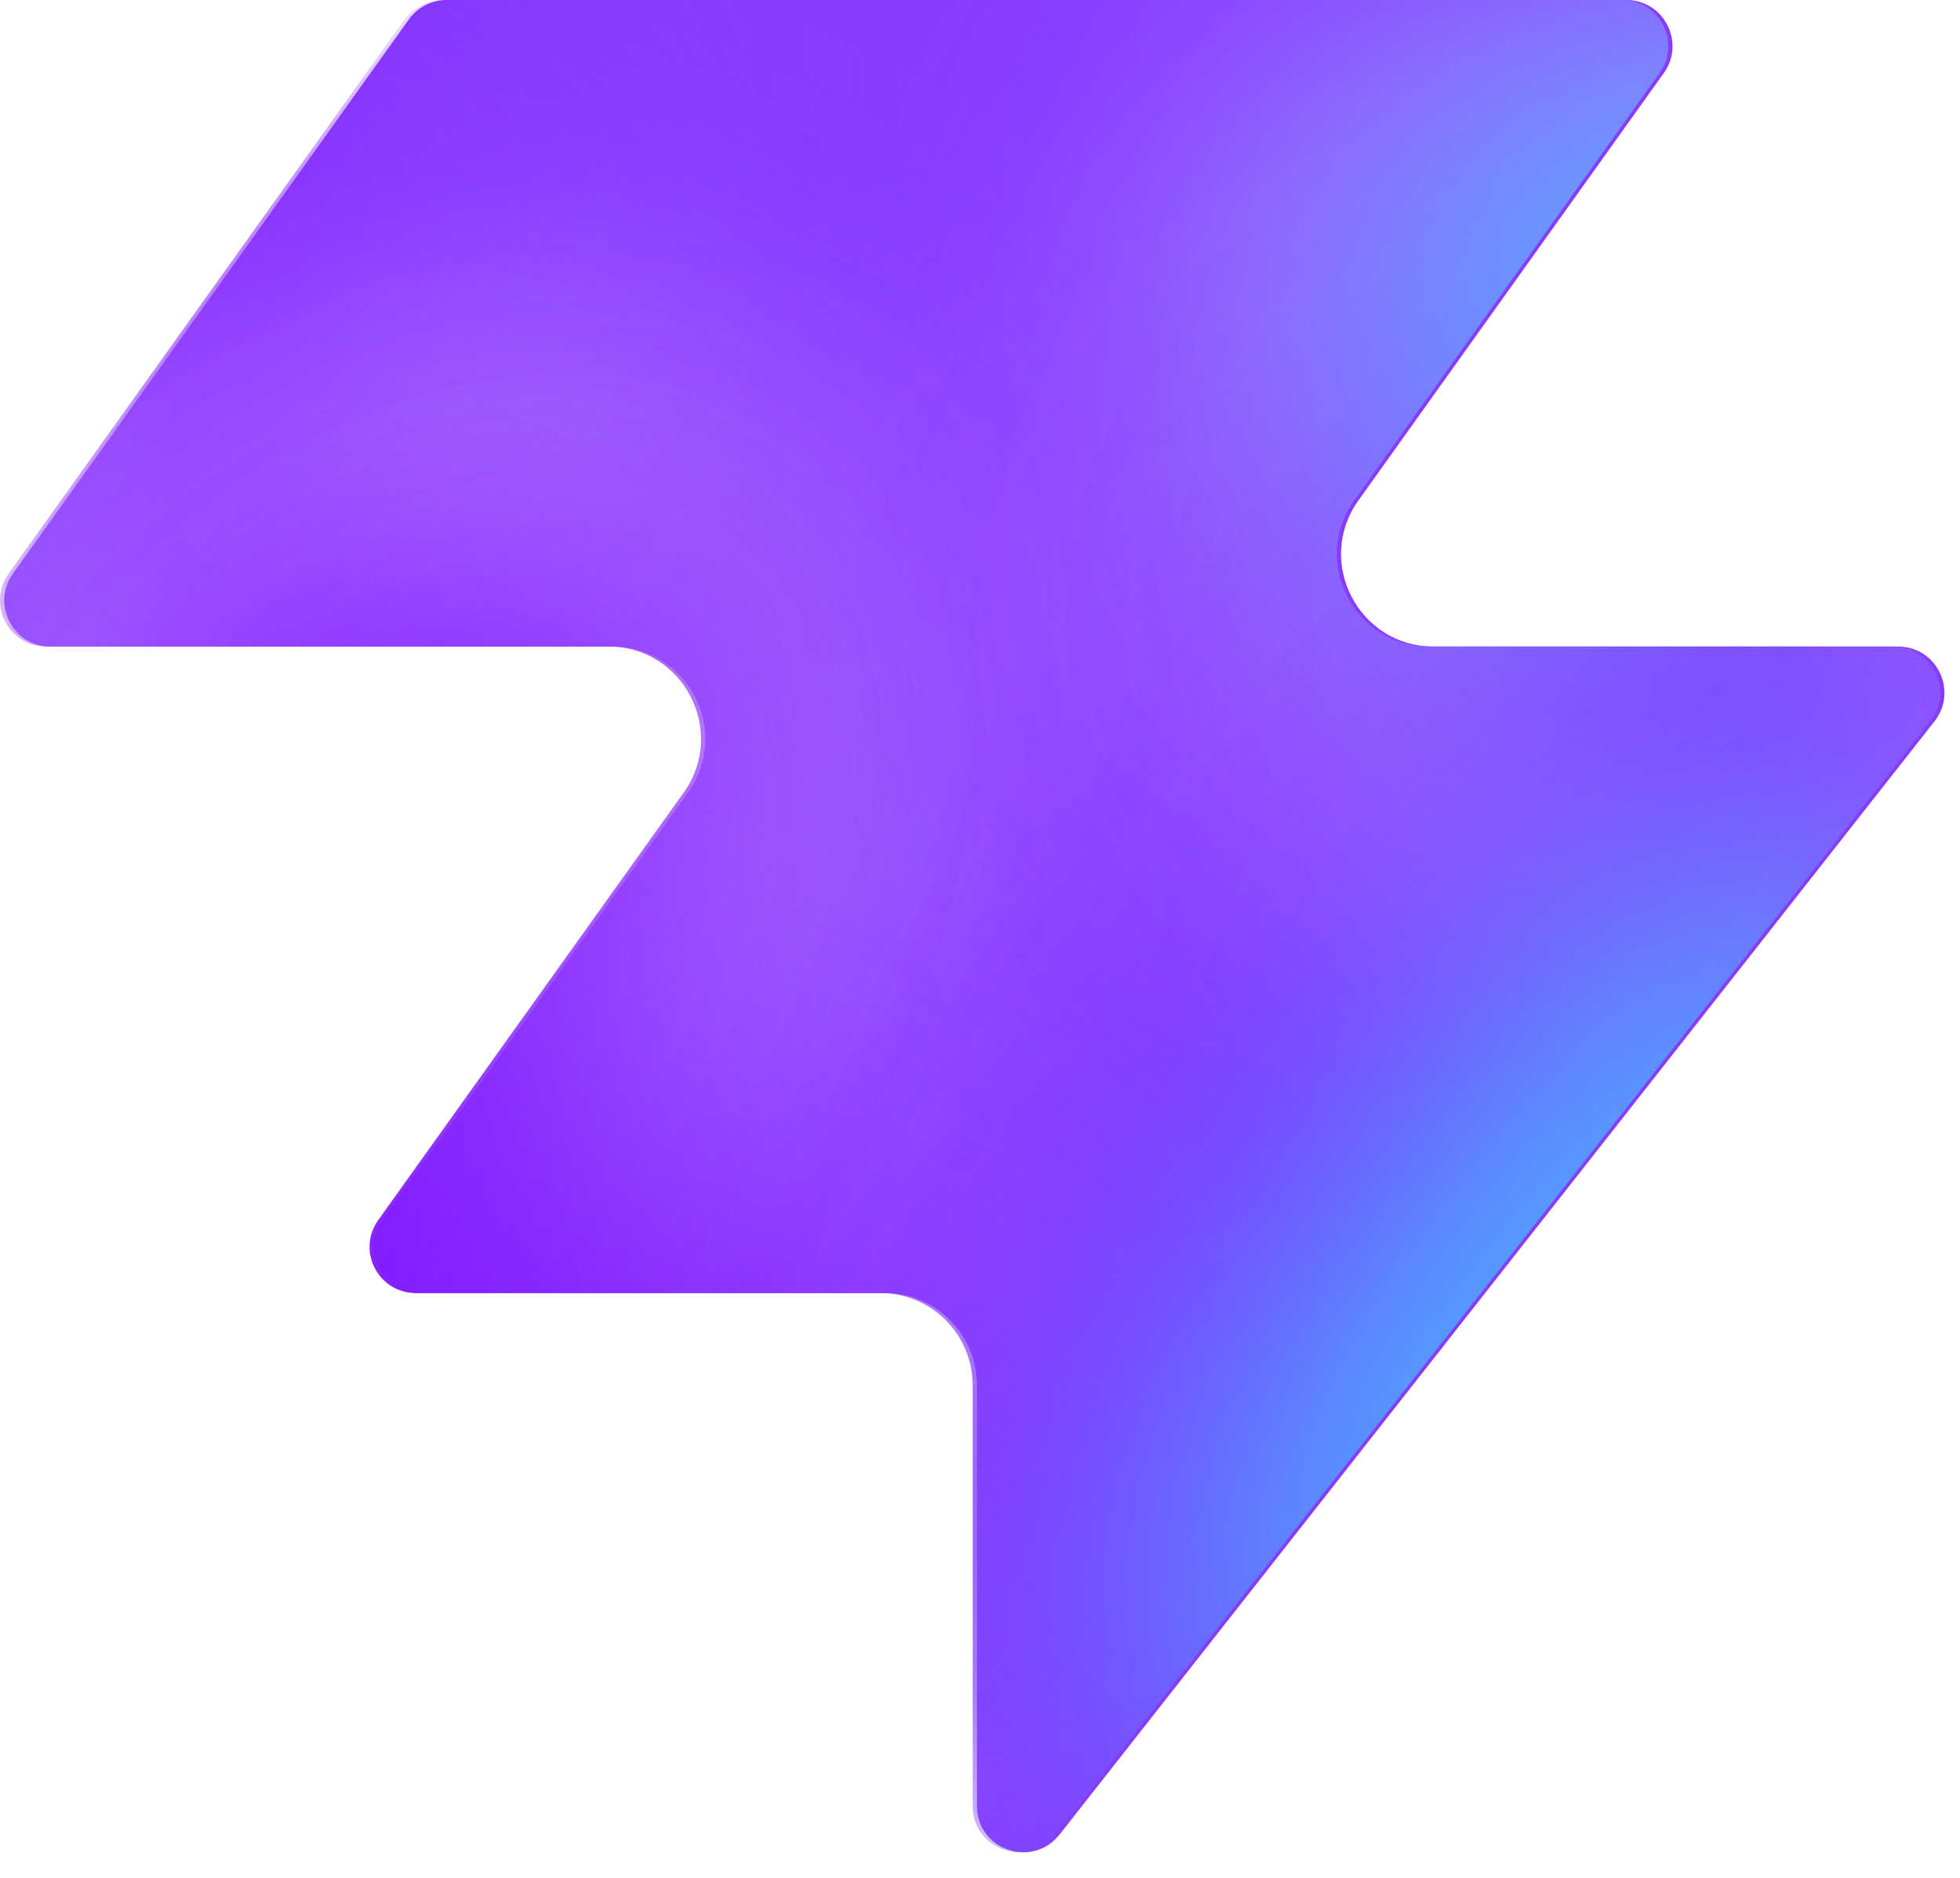
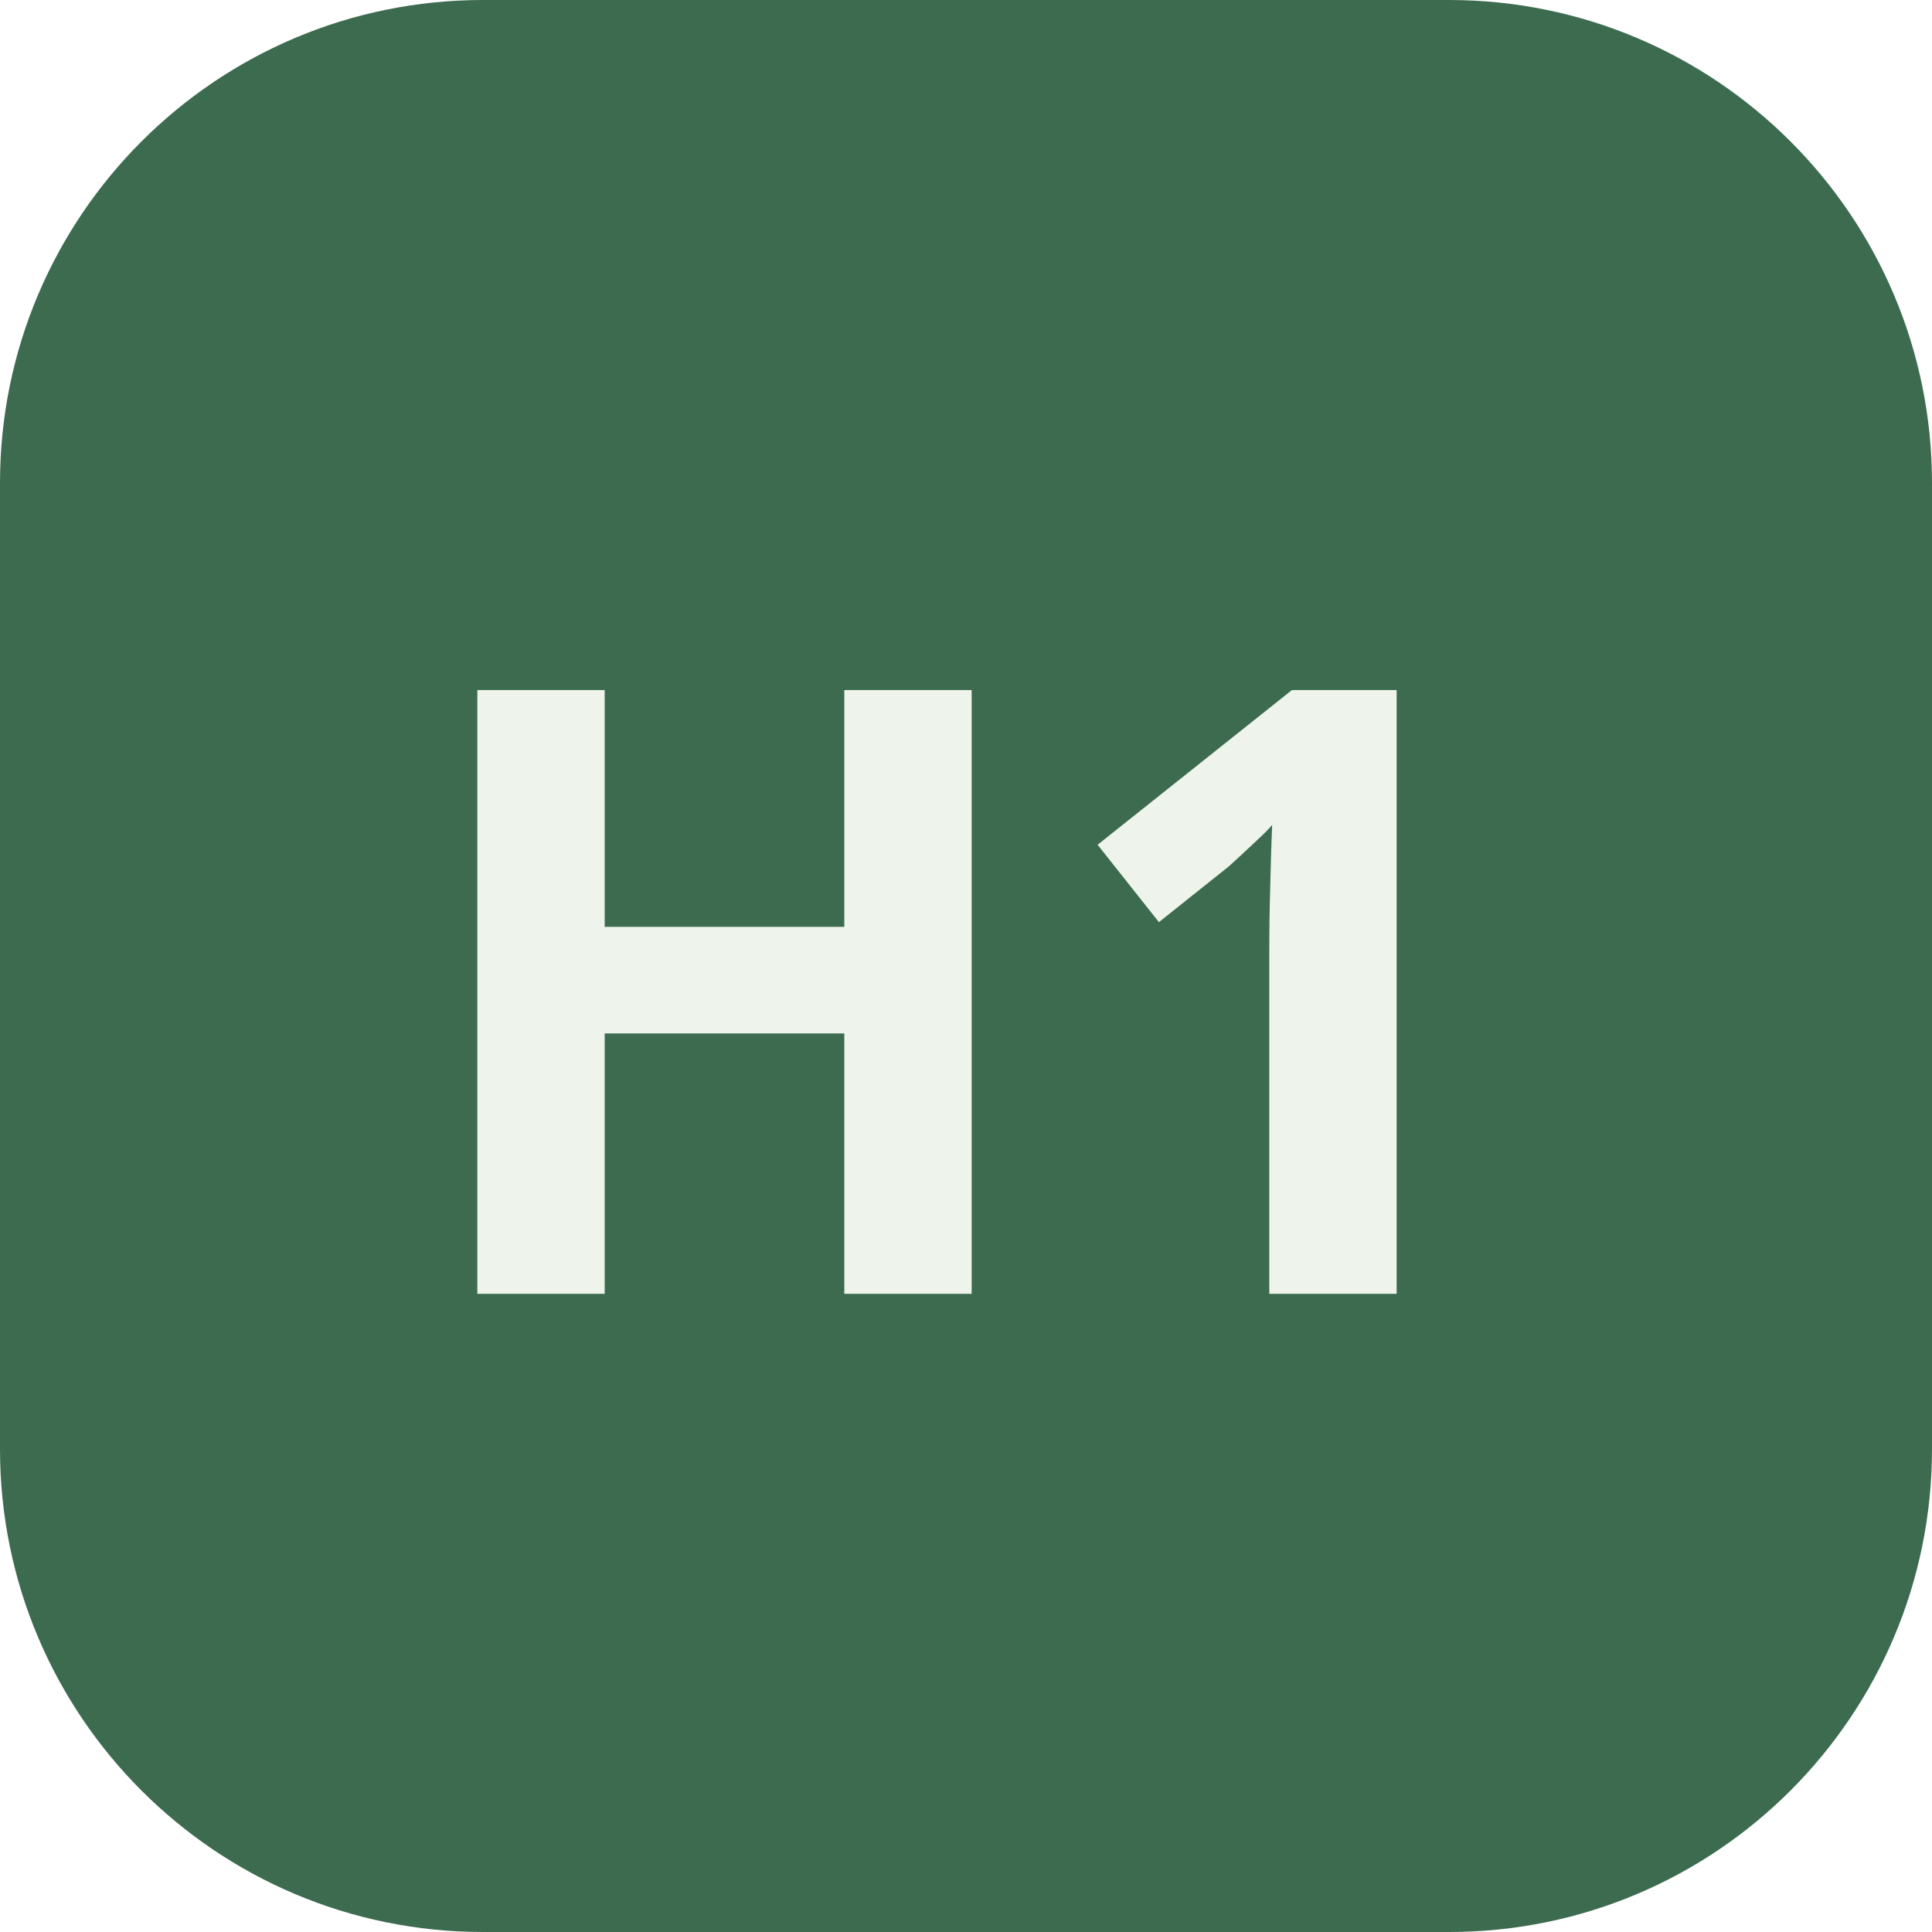
- <svg xmlns="http://www.w3.org/2000/svg" width="48" height="46" fill="none" viewBox="0 0 48 46">
-   <path fill="#863bff" d="M25.946 44.938c-.664.845-2.021.375-2.021-.698V33.937a2.26 2.26 0 0 0-2.262-2.262H10.287c-.92 0-1.456-1.04-.92-1.788l7.48-10.471c1.07-1.497 0-3.578-1.842-3.578H1.237c-.92 0-1.456-1.04-.92-1.788L10.013.474c.214-.297.556-.474.92-.474h28.894c.92 0 1.456 1.04.92 1.788l-7.48 10.471c-1.07 1.498 0 3.579 1.842 3.579h11.377c.943 0 1.473 1.088.89 1.83L25.947 44.94z" style="fill:#863bff;fill:color(display-p3 .525 .23 1);fill-opacity:1" />
-   <mask id="a" width="48" height="46" x="0" y="0" maskUnits="userSpaceOnUse" style="mask-type:alpha">
-     <path fill="#000" d="M25.842 44.938c-.664.844-2.021.375-2.021-.698V33.937a2.26 2.26 0 0 0-2.262-2.262H10.183c-.92 0-1.456-1.04-.92-1.788l7.48-10.471c1.07-1.498 0-3.579-1.842-3.579H1.133c-.92 0-1.456-1.04-.92-1.787L9.91.473c.214-.297.556-.474.92-.474h28.894c.92 0 1.456 1.04.92 1.788l-7.48 10.471c-1.07 1.498 0 3.578 1.842 3.578h11.377c.943 0 1.473 1.088.89 1.832L25.843 44.94z" style="fill:#000;fill-opacity:1" />
-   </mask>
-   <g mask="url(#a)">
-     <g filter="url(#b)">
-       <ellipse cx="5.508" cy="14.704" fill="#ede6ff" rx="5.508" ry="14.704" style="fill:#ede6ff;fill:color(display-p3 .927 .903 1);fill-opacity:1" transform="matrix(.00324 1 1 -.00324 -4.47 31.516)" />
-     </g>
-     <g filter="url(#c)">
-       <ellipse cx="10.399" cy="29.851" fill="#ede6ff" rx="10.399" ry="29.851" style="fill:#ede6ff;fill:color(display-p3 .927 .903 1);fill-opacity:1" transform="matrix(.00324 1 1 -.00324 -39.328 7.883)" />
-     </g>
-     <g filter="url(#d)">
-       <ellipse cx="5.508" cy="30.487" fill="#7e14ff" rx="5.508" ry="30.487" style="fill:#7e14ff;fill:color(display-p3 .492 .077 1);fill-opacity:1" transform="rotate(89.814 -25.913 -14.639)scale(1 -1)" />
-     </g>
-     <g filter="url(#e)">
-       <ellipse cx="5.508" cy="30.599" fill="#7e14ff" rx="5.508" ry="30.599" style="fill:#7e14ff;fill:color(display-p3 .492 .077 1);fill-opacity:1" transform="rotate(89.814 -32.644 -3.334)scale(1 -1)" />
-     </g>
-     <g filter="url(#f)">
-       <ellipse cx="5.508" cy="30.599" fill="#7e14ff" rx="5.508" ry="30.599" style="fill:#7e14ff;fill:color(display-p3 .492 .077 1);fill-opacity:1" transform="matrix(.00324 1 1 -.00324 -34.34 30.47)" />
-     </g>
-     <g filter="url(#g)">
-       <ellipse cx="14.072" cy="22.078" fill="#ede6ff" rx="14.072" ry="22.078" style="fill:#ede6ff;fill:color(display-p3 .927 .903 1);fill-opacity:1" transform="rotate(93.35 24.506 48.493)scale(-1 1)" />
-     </g>
-     <g filter="url(#h)">
-       <ellipse cx="3.47" cy="21.501" fill="#7e14ff" rx="3.47" ry="21.501" style="fill:#7e14ff;fill:color(display-p3 .492 .077 1);fill-opacity:1" transform="rotate(89.009 28.708 47.59)scale(-1 1)" />
-     </g>
-     <g filter="url(#i)">
-       <ellipse cx="3.47" cy="21.501" fill="#7e14ff" rx="3.47" ry="21.501" style="fill:#7e14ff;fill:color(display-p3 .492 .077 1);fill-opacity:1" transform="rotate(89.009 28.708 47.59)scale(-1 1)" />
-     </g>
-     <g filter="url(#j)">
-       <ellipse cx=".387" cy="8.972" fill="#7e14ff" rx="4.407" ry="29.108" style="fill:#7e14ff;fill:color(display-p3 .492 .077 1);fill-opacity:1" transform="rotate(39.51 .387 8.972)" />
-     </g>
-     <g filter="url(#k)">
-       <ellipse cx="47.523" cy="-6.092" fill="#7e14ff" rx="4.407" ry="29.108" style="fill:#7e14ff;fill:color(display-p3 .492 .077 1);fill-opacity:1" transform="rotate(37.892 47.523 -6.092)" />
-     </g>
-     <g filter="url(#l)">
-       <ellipse cx="41.412" cy="6.333" fill="#47bfff" rx="5.971" ry="9.665" style="fill:#47bfff;fill:color(display-p3 .28 .748 1);fill-opacity:1" transform="rotate(37.892 41.412 6.333)" />
-     </g>
-     <g filter="url(#m)">
-       <ellipse cx="-1.879" cy="38.332" fill="#7e14ff" rx="4.407" ry="29.108" style="fill:#7e14ff;fill:color(display-p3 .492 .077 1);fill-opacity:1" transform="rotate(37.892 -1.88 38.332)" />
-     </g>
-     <g filter="url(#n)">
-       <ellipse cx="-1.879" cy="38.332" fill="#7e14ff" rx="4.407" ry="29.108" style="fill:#7e14ff;fill:color(display-p3 .492 .077 1);fill-opacity:1" transform="rotate(37.892 -1.88 38.332)" />
-     </g>
-     <g filter="url(#o)">
-       <ellipse cx="35.651" cy="29.907" fill="#7e14ff" rx="4.407" ry="29.108" style="fill:#7e14ff;fill:color(display-p3 .492 .077 1);fill-opacity:1" transform="rotate(37.892 35.651 29.907)" />
-     </g>
-     <g filter="url(#p)">
-       <ellipse cx="38.418" cy="32.4" fill="#47bfff" rx="5.971" ry="15.297" style="fill:#47bfff;fill:color(display-p3 .28 .748 1);fill-opacity:1" transform="rotate(37.892 38.418 32.4)" />
-     </g>
-   </g>
-   <defs>
-     <filter id="b" width="60.045" height="41.654" x="-19.77" y="16.149" color-interpolation-filters="sRGB" filterUnits="userSpaceOnUse">
-       <feFlood flood-opacity="0" result="BackgroundImageFix" />
-       <feBlend in="SourceGraphic" in2="BackgroundImageFix" result="shape" />
-       <feGaussianBlur result="effect1_foregroundBlur_2002_17158" stdDeviation="7.659" />
-     </filter>
-     <filter id="c" width="90.34" height="51.437" x="-54.613" y="-7.533" color-interpolation-filters="sRGB" filterUnits="userSpaceOnUse">
-       <feFlood flood-opacity="0" result="BackgroundImageFix" />
-       <feBlend in="SourceGraphic" in2="BackgroundImageFix" result="shape" />
-       <feGaussianBlur result="effect1_foregroundBlur_2002_17158" stdDeviation="7.659" />
-     </filter>
-     <filter id="d" width="79.355" height="29.4" x="-49.64" y="2.03" color-interpolation-filters="sRGB" filterUnits="userSpaceOnUse">
-       <feFlood flood-opacity="0" result="BackgroundImageFix" />
-       <feBlend in="SourceGraphic" in2="BackgroundImageFix" result="shape" />
-       <feGaussianBlur result="effect1_foregroundBlur_2002_17158" stdDeviation="4.596" />
-     </filter>
-     <filter id="e" width="79.579" height="29.4" x="-45.045" y="20.029" color-interpolation-filters="sRGB" filterUnits="userSpaceOnUse">
-       <feFlood flood-opacity="0" result="BackgroundImageFix" />
-       <feBlend in="SourceGraphic" in2="BackgroundImageFix" result="shape" />
-       <feGaussianBlur result="effect1_foregroundBlur_2002_17158" stdDeviation="4.596" />
-     </filter>
-     <filter id="f" width="79.579" height="29.4" x="-43.513" y="21.178" color-interpolation-filters="sRGB" filterUnits="userSpaceOnUse">
-       <feFlood flood-opacity="0" result="BackgroundImageFix" />
-       <feBlend in="SourceGraphic" in2="BackgroundImageFix" result="shape" />
-       <feGaussianBlur result="effect1_foregroundBlur_2002_17158" stdDeviation="4.596" />
-     </filter>
-     <filter id="g" width="74.749" height="58.852" x="15.756" y="-17.901" color-interpolation-filters="sRGB" filterUnits="userSpaceOnUse">
-       <feFlood flood-opacity="0" result="BackgroundImageFix" />
-       <feBlend in="SourceGraphic" in2="BackgroundImageFix" result="shape" />
-       <feGaussianBlur result="effect1_foregroundBlur_2002_17158" stdDeviation="7.659" />
-     </filter>
-     <filter id="h" width="61.377" height="25.362" x="23.548" y="2.284" color-interpolation-filters="sRGB" filterUnits="userSpaceOnUse">
-       <feFlood flood-opacity="0" result="BackgroundImageFix" />
-       <feBlend in="SourceGraphic" in2="BackgroundImageFix" result="shape" />
-       <feGaussianBlur result="effect1_foregroundBlur_2002_17158" stdDeviation="4.596" />
-     </filter>
-     <filter id="i" width="61.377" height="25.362" x="23.548" y="2.284" color-interpolation-filters="sRGB" filterUnits="userSpaceOnUse">
-       <feFlood flood-opacity="0" result="BackgroundImageFix" />
-       <feBlend in="SourceGraphic" in2="BackgroundImageFix" result="shape" />
-       <feGaussianBlur result="effect1_foregroundBlur_2002_17158" stdDeviation="4.596" />
-     </filter>
-     <filter id="j" width="56.045" height="63.649" x="-27.636" y="-22.853" color-interpolation-filters="sRGB" filterUnits="userSpaceOnUse">
-       <feFlood flood-opacity="0" result="BackgroundImageFix" />
-       <feBlend in="SourceGraphic" in2="BackgroundImageFix" result="shape" />
-       <feGaussianBlur result="effect1_foregroundBlur_2002_17158" stdDeviation="4.596" />
-     </filter>
-     <filter id="k" width="54.814" height="64.646" x="20.116" y="-38.415" color-interpolation-filters="sRGB" filterUnits="userSpaceOnUse">
-       <feFlood flood-opacity="0" result="BackgroundImageFix" />
-       <feBlend in="SourceGraphic" in2="BackgroundImageFix" result="shape" />
-       <feGaussianBlur result="effect1_foregroundBlur_2002_17158" stdDeviation="4.596" />
-     </filter>
-     <filter id="l" width="33.541" height="35.313" x="24.641" y="-11.323" color-interpolation-filters="sRGB" filterUnits="userSpaceOnUse">
-       <feFlood flood-opacity="0" result="BackgroundImageFix" />
-       <feBlend in="SourceGraphic" in2="BackgroundImageFix" result="shape" />
-       <feGaussianBlur result="effect1_foregroundBlur_2002_17158" stdDeviation="4.596" />
-     </filter>
-     <filter id="m" width="54.814" height="64.646" x="-29.286" y="6.009" color-interpolation-filters="sRGB" filterUnits="userSpaceOnUse">
-       <feFlood flood-opacity="0" result="BackgroundImageFix" />
-       <feBlend in="SourceGraphic" in2="BackgroundImageFix" result="shape" />
-       <feGaussianBlur result="effect1_foregroundBlur_2002_17158" stdDeviation="4.596" />
-     </filter>
-     <filter id="n" width="54.814" height="64.646" x="-29.286" y="6.009" color-interpolation-filters="sRGB" filterUnits="userSpaceOnUse">
-       <feFlood flood-opacity="0" result="BackgroundImageFix" />
-       <feBlend in="SourceGraphic" in2="BackgroundImageFix" result="shape" />
-       <feGaussianBlur result="effect1_foregroundBlur_2002_17158" stdDeviation="4.596" />
-     </filter>
-     <filter id="o" width="54.814" height="64.646" x="8.244" y="-2.416" color-interpolation-filters="sRGB" filterUnits="userSpaceOnUse">
-       <feFlood flood-opacity="0" result="BackgroundImageFix" />
-       <feBlend in="SourceGraphic" in2="BackgroundImageFix" result="shape" />
-       <feGaussianBlur result="effect1_foregroundBlur_2002_17158" stdDeviation="4.596" />
-     </filter>
-     <filter id="p" width="39.409" height="43.623" x="18.713" y="10.588" color-interpolation-filters="sRGB" filterUnits="userSpaceOnUse">
-       <feFlood flood-opacity="0" result="BackgroundImageFix" />
-       <feBlend in="SourceGraphic" in2="BackgroundImageFix" result="shape" />
-       <feGaussianBlur result="effect1_foregroundBlur_2002_17158" stdDeviation="4.596" />
-     </filter>
-   </defs>
+ <svg xmlns="http://www.w3.org/2000/svg" viewBox="0 0 32 32">
+   <rect width="32" height="32" rx="8" fill="#3D6B50" />
+   <text x="50%" y="50%" dominant-baseline="central" text-anchor="middle" fill="#EEF4EC" font-family="sans-serif" font-weight="700" font-size="14">H1</text>
</svg>
